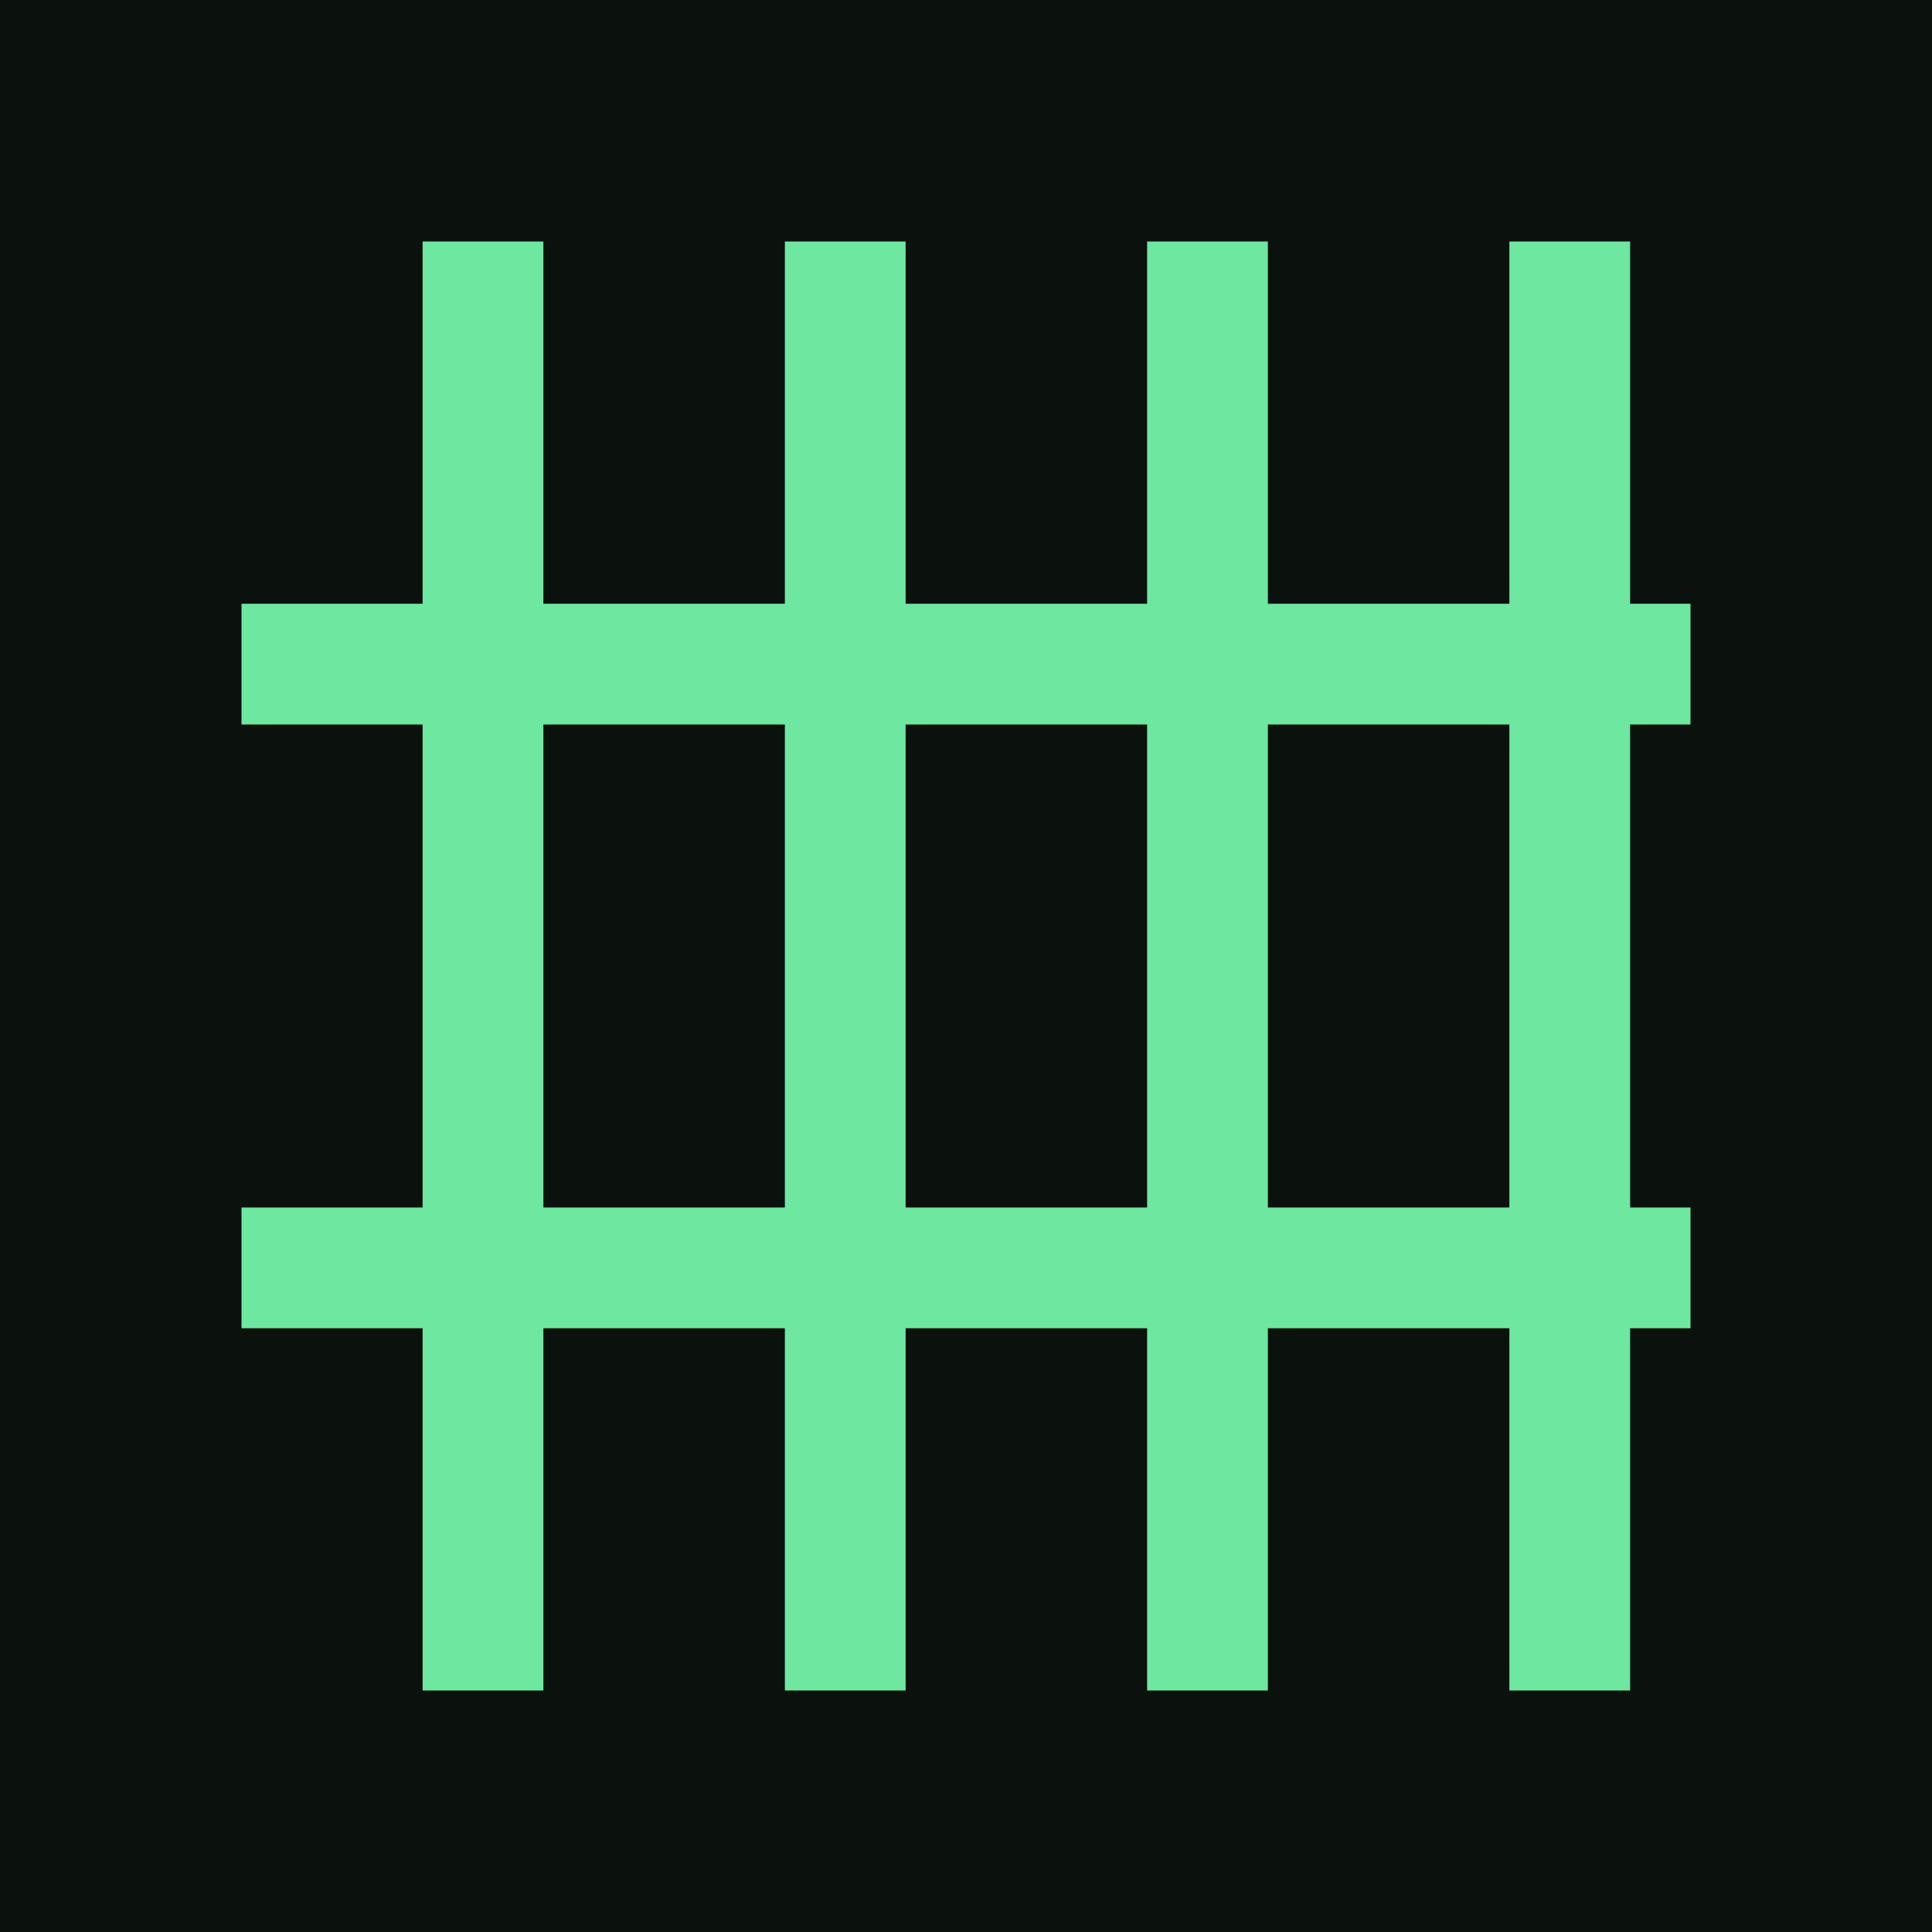
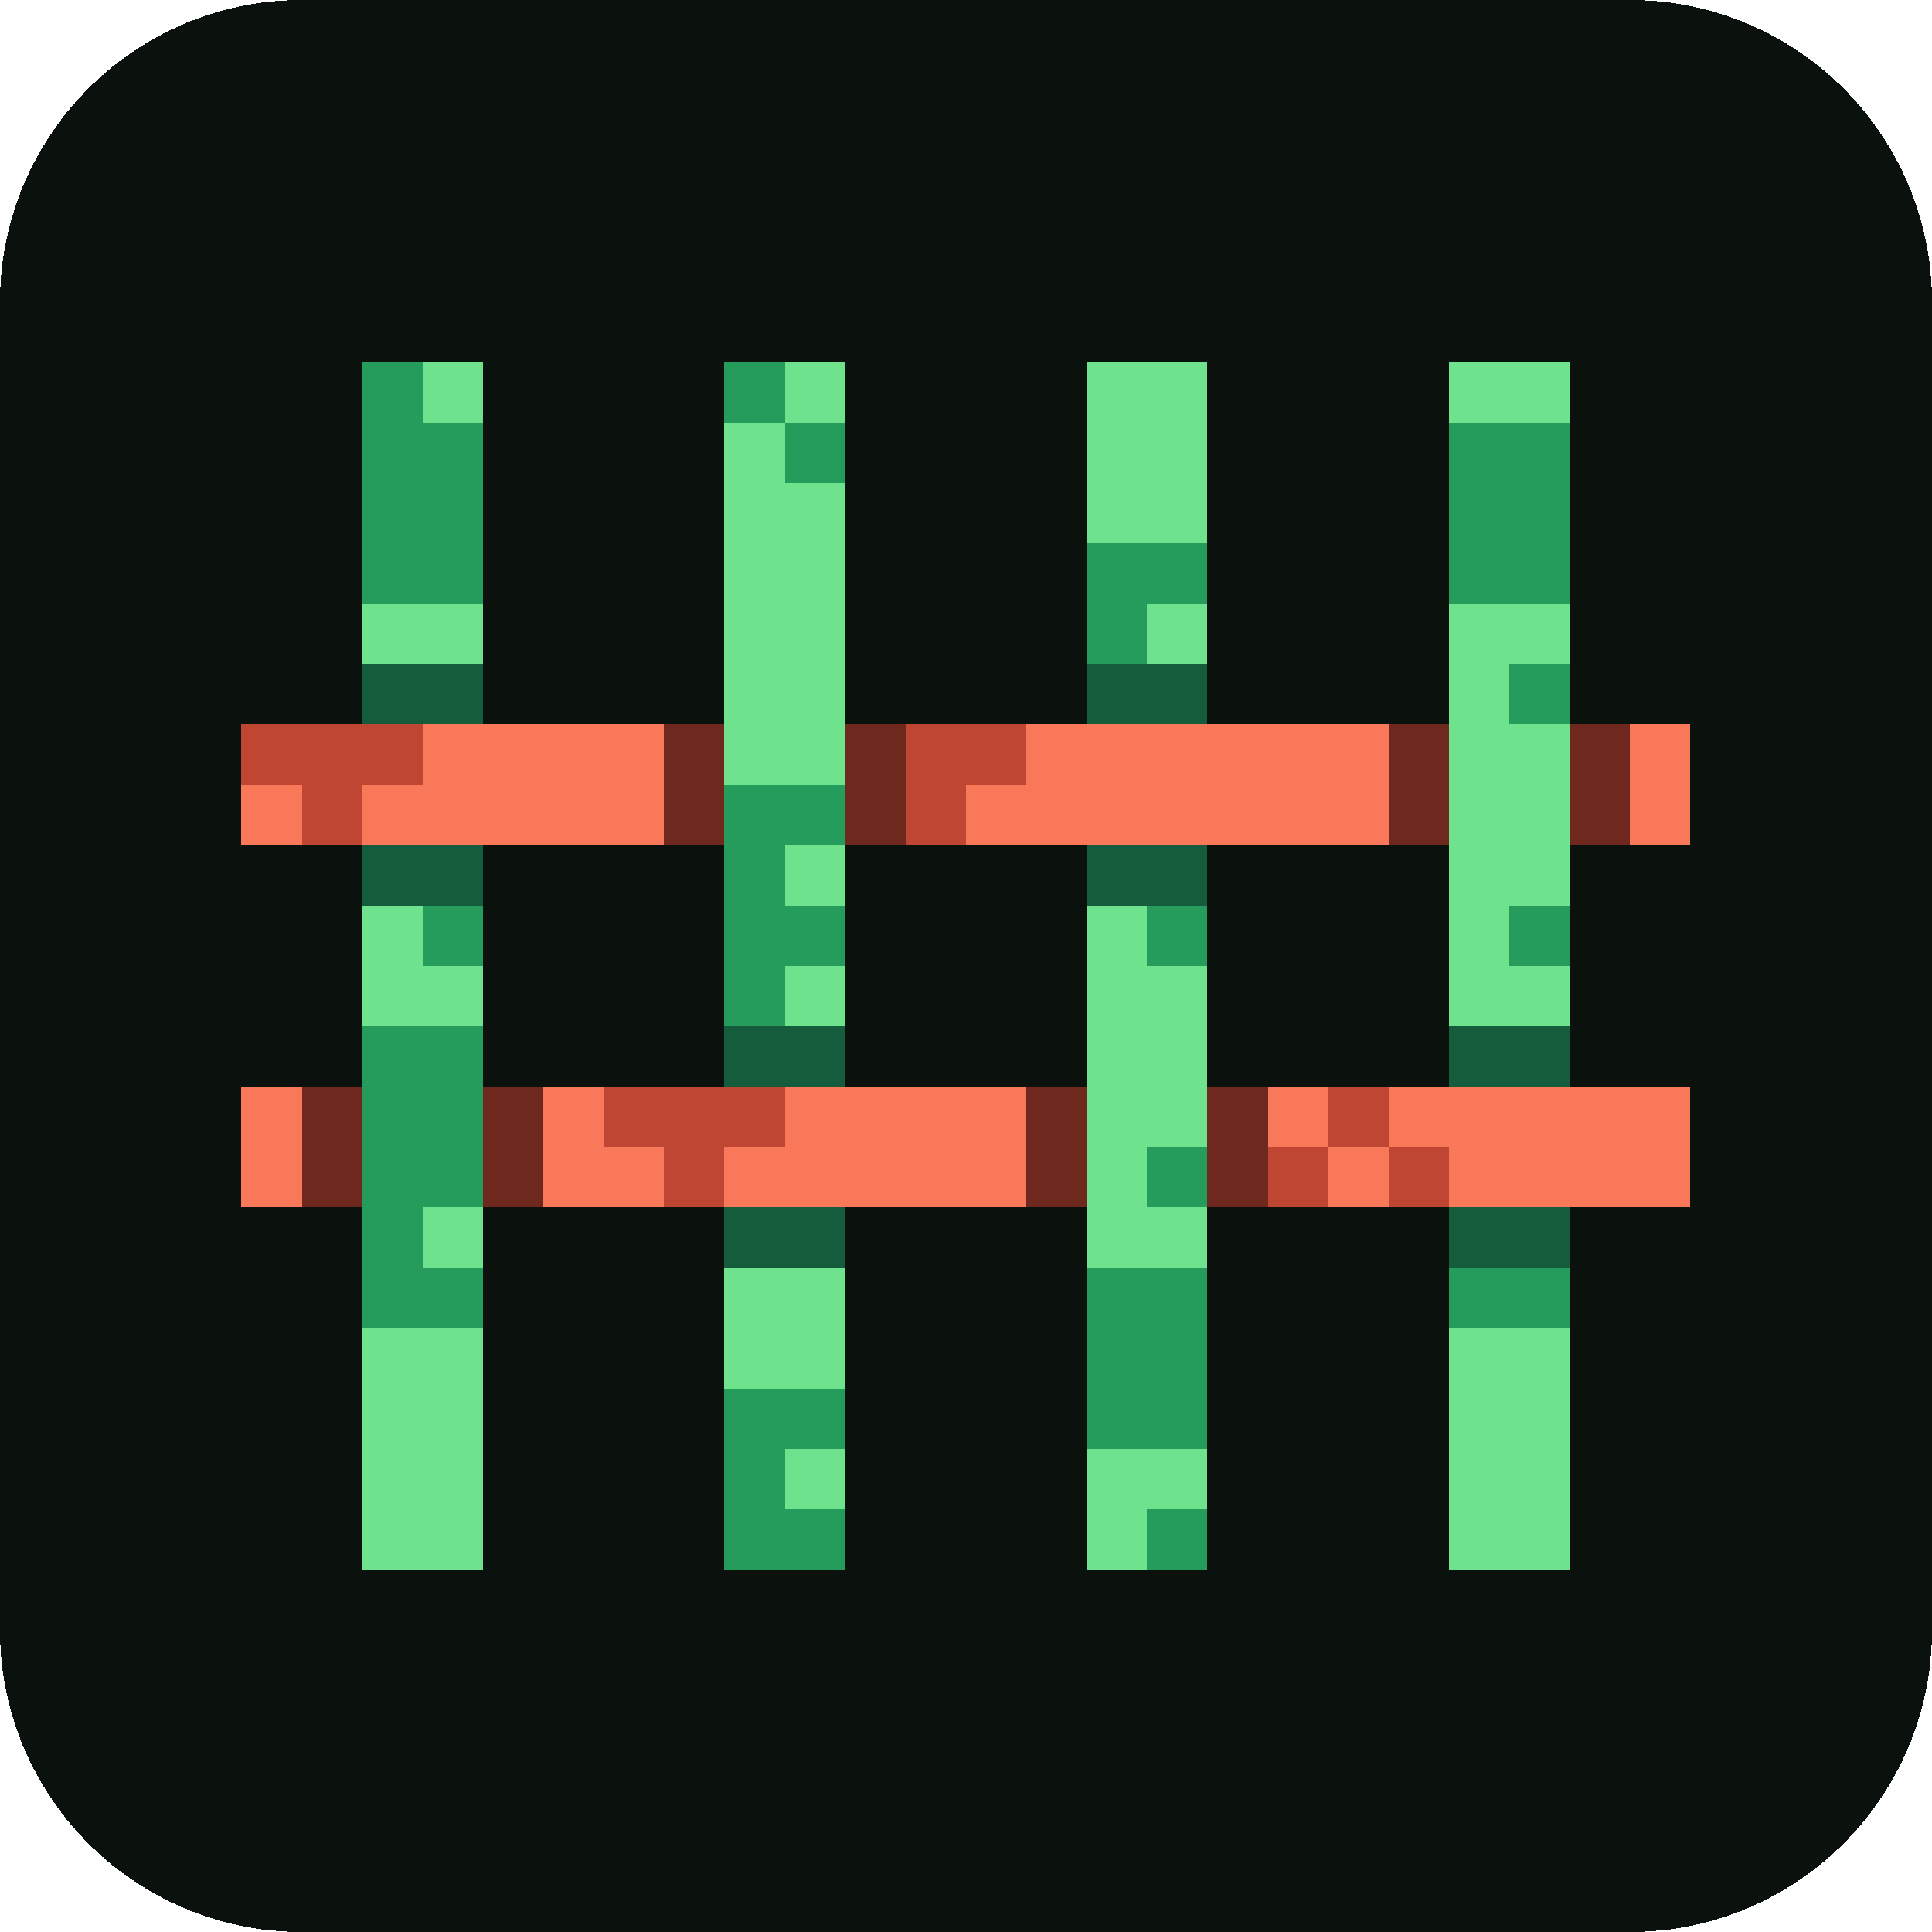
- <svg xmlns="http://www.w3.org/2000/svg" viewBox="0 0 32 32">
-   <rect width="32" height="32" fill="#0b120d" />
-   <path d="M8 4v24M14 4v24M20 4v24M26 4v24M4 11h24M4 21h24" stroke="#6ee7a0" stroke-width="2" />
+ <svg xmlns="http://www.w3.org/2000/svg" viewBox="0 0 32 32" shape-rendering="crispEdges">
+   <rect width="32" height="32" rx="5" fill="#0b120d" />
+   <path fill="#145c3c" d="M6 11h2v1h-2zM18 11h2v1h-2zM6 14h2v1h-2zM18 14h2v1h-2zM12 17h2v1h-2zM24 17h2v1h-2zM12 20h2v1h-2zM24 20h2v1h-2z" />
+   <path fill="#269c5c" d="M6 6h1v1h-1zM12 6h1v1h-1zM6 7h2v1h-2zM13 7h1v1h-1zM24 7h2v1h-2zM6 8h2v1h-2zM24 8h2v1h-2zM6 9h2v1h-2zM18 9h2v1h-2zM24 9h2v1h-2zM18 10h1v1h-1zM25 11h1v1h-1zM12 13h2v1h-2zM12 14h1v1h-1zM7 15h1v1h-1zM12 15h2v1h-2zM19 15h1v1h-1zM25 15h1v1h-1zM12 16h1v1h-1zM6 17h2v1h-2zM6 18h2v1h-2zM6 19h2v1h-2zM19 19h1v1h-1zM6 20h1v1h-1zM6 21h2v1h-2zM18 21h2v1h-2zM24 21h2v1h-2zM18 22h2v1h-2zM12 23h2v1h-2zM18 23h2v1h-2zM12 24h1v1h-1zM12 25h2v1h-2zM19 25h1v1h-1z" />
+   <path fill="#6ee28c" d="M7 6h1v1h-1zM13 6h1v1h-1zM18 6h2v1h-2zM24 6h2v1h-2zM12 7h1v1h-1zM18 7h2v1h-2zM12 8h2v1h-2zM18 8h2v1h-2zM12 9h2v1h-2zM6 10h2v1h-2zM12 10h2v1h-2zM19 10h1v1h-1zM24 10h2v1h-2zM12 11h2v1h-2zM24 11h1v1h-1zM12 12h2v1h-2zM24 12h2v1h-2zM24 13h2v1h-2zM13 14h1v1h-1zM24 14h2v1h-2zM6 15h1v1h-1zM18 15h1v1h-1zM24 15h1v1h-1zM6 16h2v1h-2zM13 16h1v1h-1zM18 16h2v1h-2zM24 16h2v1h-2zM18 17h2v1h-2zM18 18h2v1h-2zM18 19h1v1h-1zM7 20h1v1h-1zM18 20h2v1h-2zM12 21h2v1h-2zM6 22h2v1h-2zM12 22h2v1h-2zM24 22h2v1h-2zM6 23h2v1h-2zM24 23h2v1h-2zM6 24h2v1h-2zM13 24h1v1h-1zM18 24h2v1h-2zM24 24h2v1h-2zM6 25h2v1h-2zM18 25h1v1h-1zM24 25h2v1h-2z" />
+   <path fill="#6e281e" d="M11 12h1v1h-1zM14 12h1v1h-1zM23 12h1v1h-1zM26 12h1v1h-1zM11 13h1v1h-1zM14 13h1v1h-1zM23 13h1v1h-1zM26 13h1v1h-1zM5 18h1v1h-1zM8 18h1v1h-1zM17 18h1v1h-1zM20 18h1v1h-1zM5 19h1v1h-1zM8 19h1v1h-1zM17 19h1v1h-1zM20 19h1v1h-1z" />
+   <path fill="#be4632" d="M4 12h3v1h-3zM15 12h2v1h-2zM5 13h1v1h-1zM15 13h1v1h-1zM10 18h3v1h-3zM22 18h1v1h-1zM11 19h1v1h-1zM21 19h1v1h-1zM23 19h1v1h-1z" />
+   <path fill="#fa785a" d="M7 12h4v1h-4zM17 12h6v1h-6zM27 12h1v1h-1zM4 13h1v1h-1zM6 13h5v1h-5zM16 13h7v1h-7zM27 13h1v1h-1zM4 18h1v1h-1zM9 18h1v1h-1zM13 18h4v1h-4zM21 18h1v1h-1zM23 18h5v1h-5zM4 19h1v1h-1zM9 19h2v1h-2zM12 19h5v1h-5zM22 19h1v1h-1zM24 19h4v1h-4z" />
</svg>
